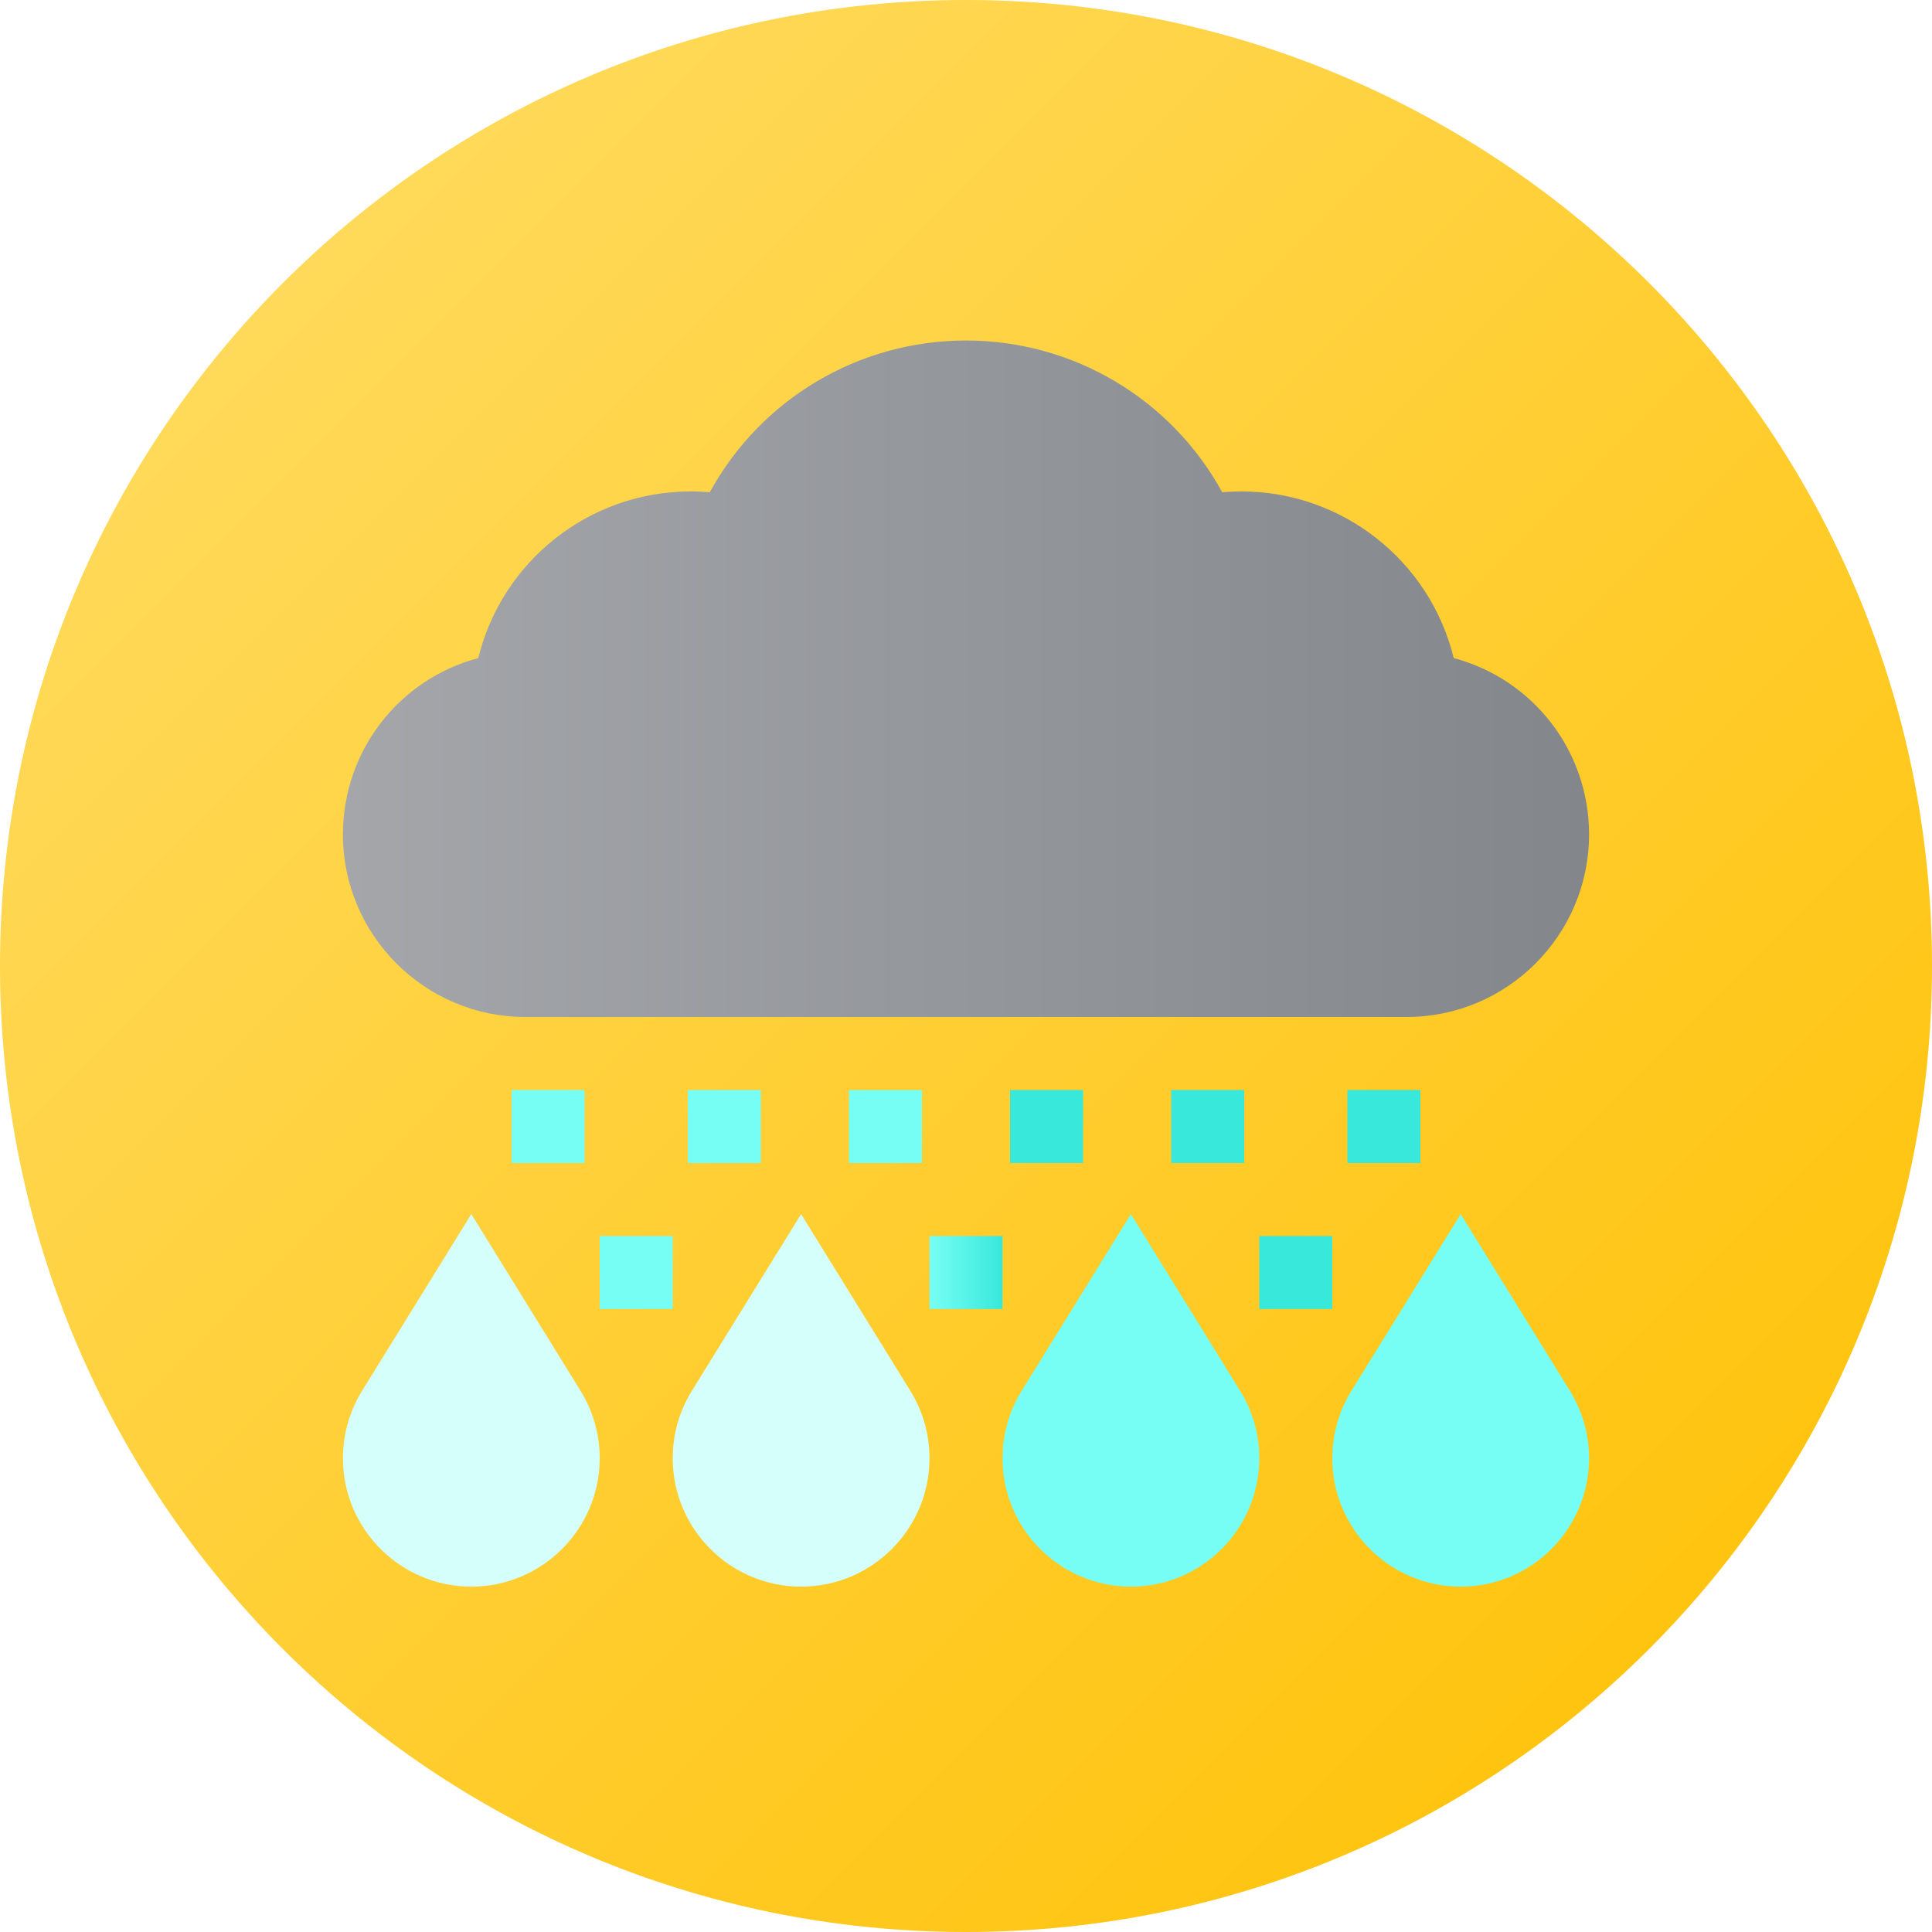
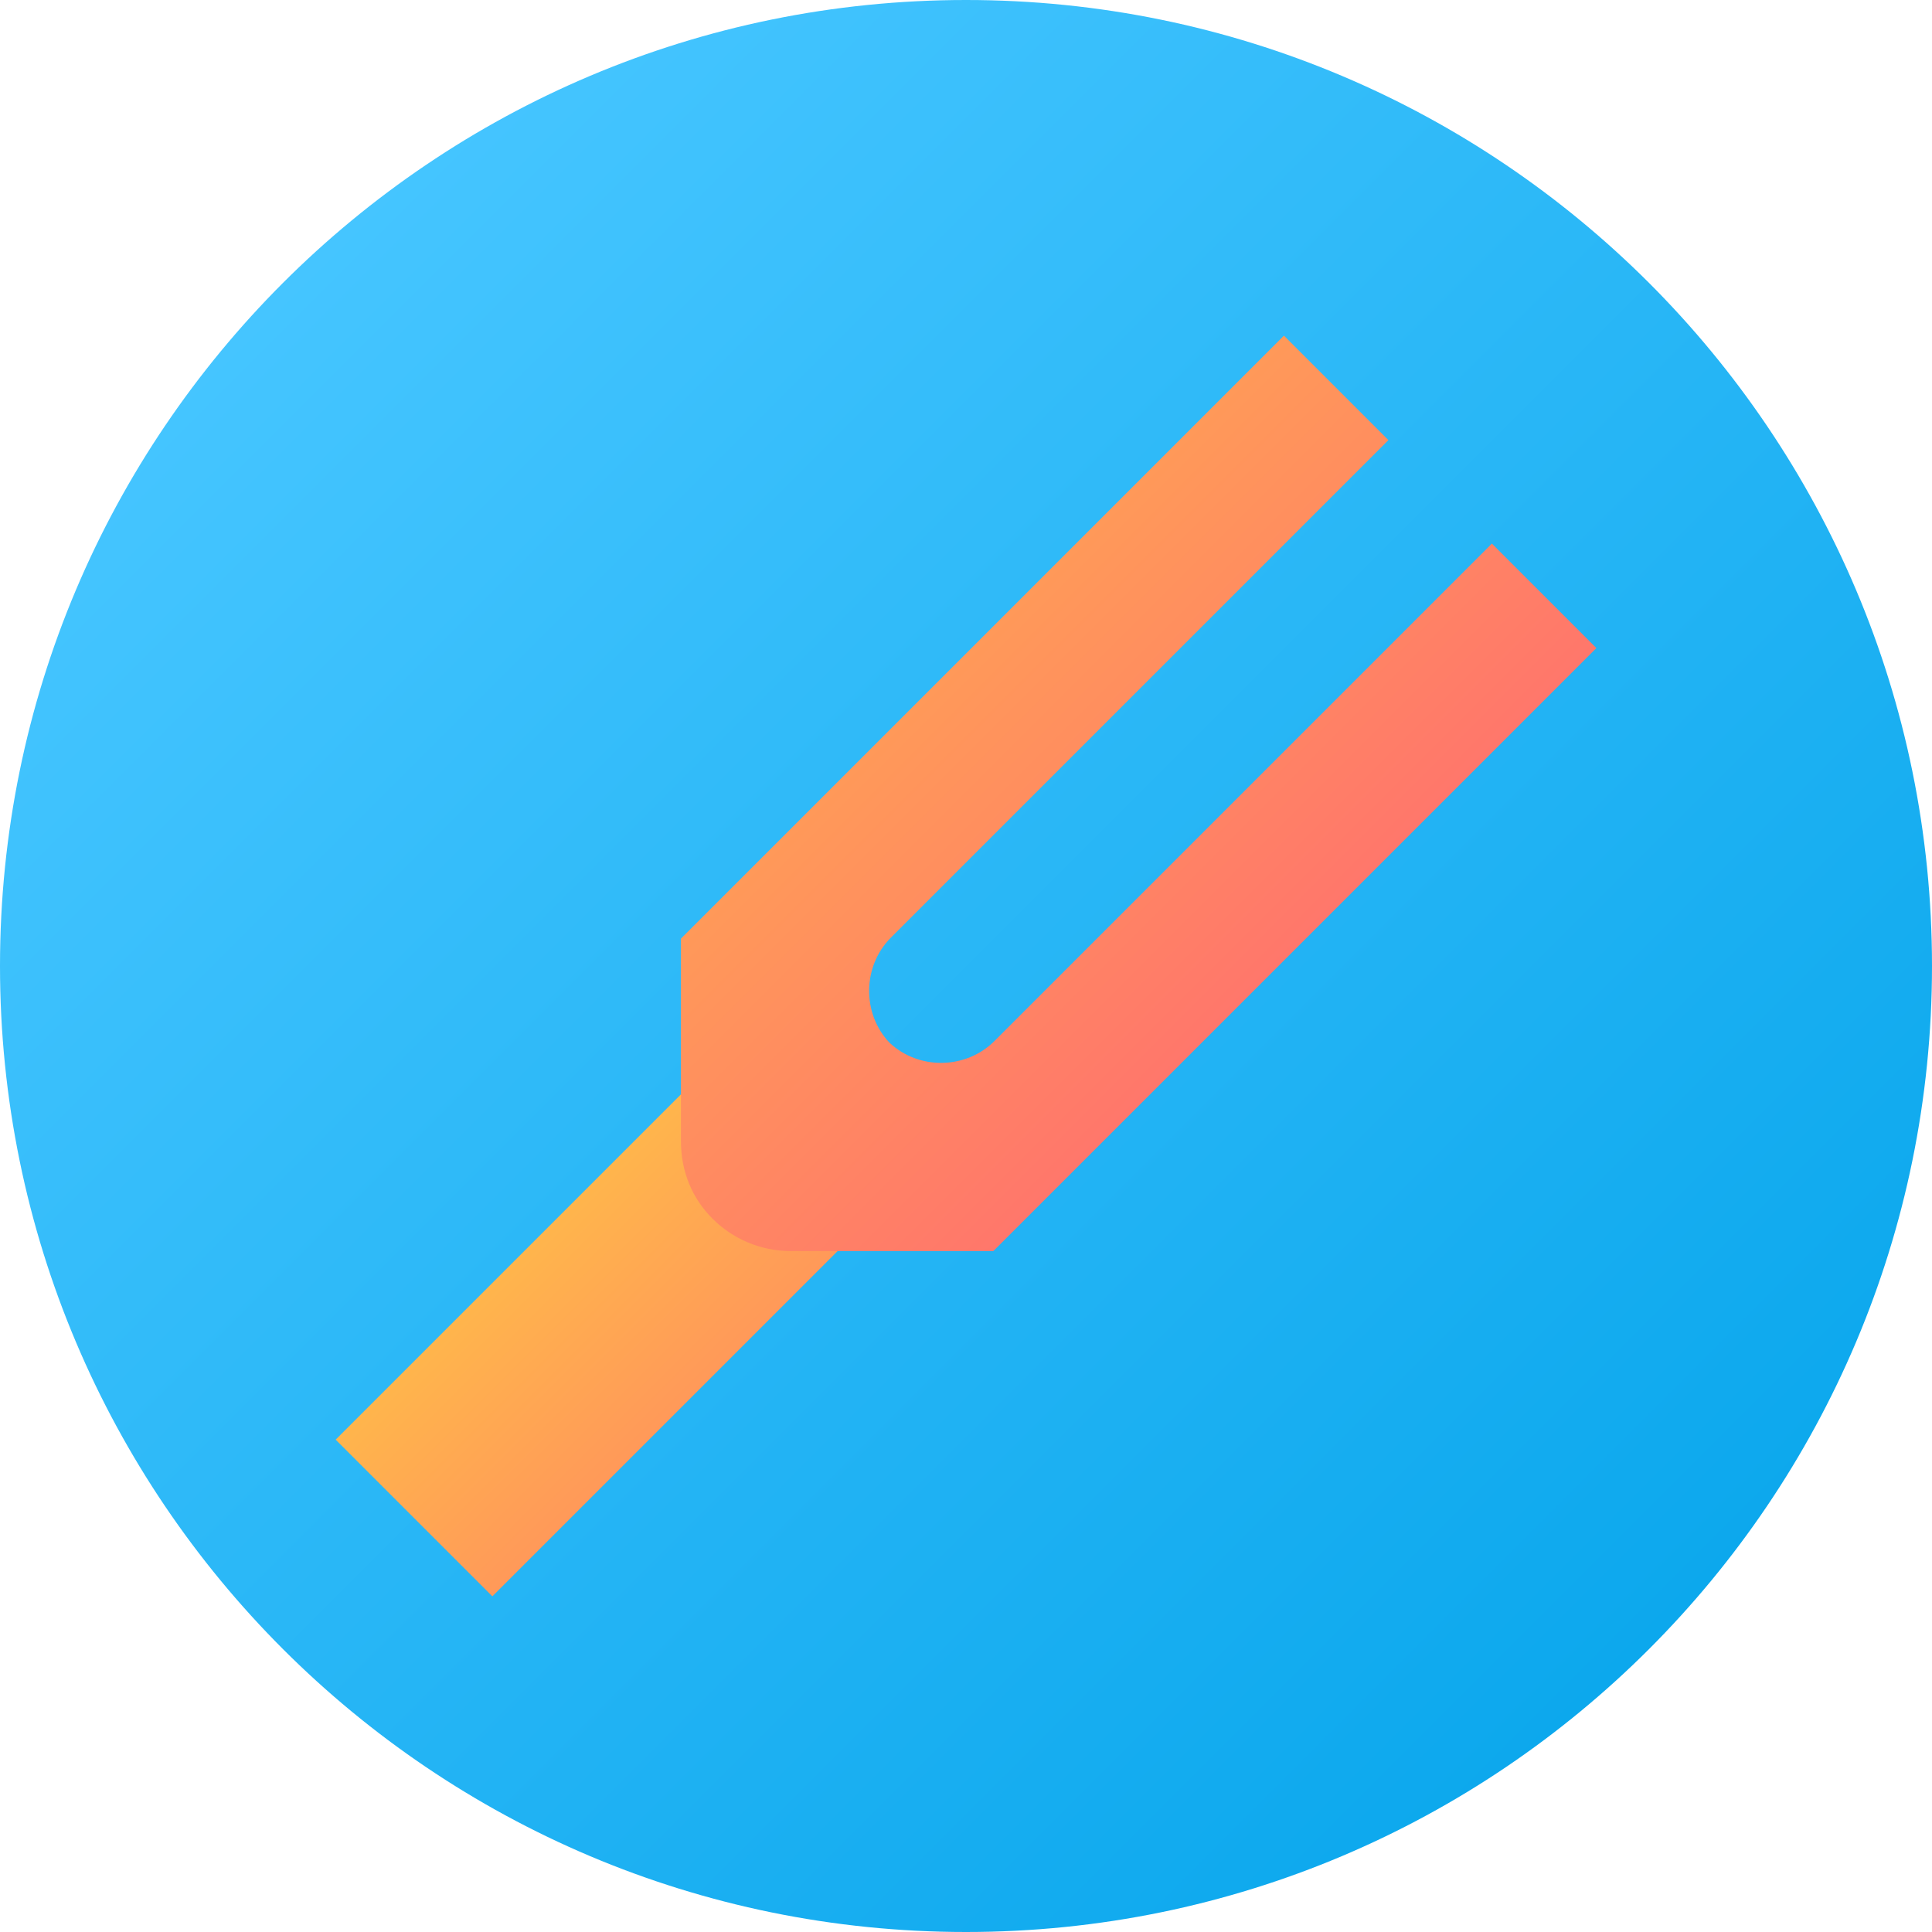
<svg xmlns="http://www.w3.org/2000/svg" id="Capa_1" enable-background="new 0 0 512 512" height="512" viewBox="0 0 512 512" width="512">
  <linearGradient id="SVGID_1_" gradientUnits="userSpaceOnUse" x1="74.981" x2="437.019" y1="74.981" y2="437.019">
-     <stop offset="0" stop-color="#ffd959" />
-     <stop offset="1" stop-color="#ffc40f" />
+     <stop offset="0" stop-color="#45c5ff" />
+     <stop offset="1" stop-color="#0ca8ed" />
  </linearGradient>
-   <linearGradient id="SVGID_2_" gradientUnits="userSpaceOnUse" x1="90.881" x2="421.119" y1="179.876" y2="179.876">
-     <stop offset="0" stop-color="#a4a6aa" />
-     <stop offset="1" stop-color="#83878c" />
+   <linearGradient id="SVGID_2_" gradientUnits="userSpaceOnUse" x1="139.706" x2="181.233" y1="330.767" y2="372.294">
+     <stop offset="0" stop-color="#ffb54c" />
+     <stop offset="1" stop-color="#ff9959" />
  </linearGradient>
-   <linearGradient id="SVGID_3_" gradientUnits="userSpaceOnUse" x1="246.325" x2="265.675" y1="337.239" y2="337.239">
-     <stop offset="0" stop-color="#77fef4" />
-     <stop offset="1" stop-color="#38e8db" />
+   <linearGradient id="SVGID_3_" gradientUnits="userSpaceOnUse" x1="243.893" x2="326.688" y1="185.312" y2="268.107">
+     <stop offset="0" stop-color="#ff9959" />
+     <stop offset="1" stop-color="#ff776b" />
  </linearGradient>
  <g>
    <circle cx="256" cy="256" fill="url(#SVGID_1_)" r="256" />
    <g>
-       <path d="m124.905 420.475c-18.76 0-34.023-15.262-34.023-34.023 0-6.354 1.77-12.559 5.118-17.943l28.905-46.758 28.913 46.77c3.343 5.382 5.11 11.583 5.11 17.931 0 18.761-15.263 34.023-34.023 34.023z" fill="#d4fffb" />
-       <path d="m212.302 420.475c-18.761 0-34.023-15.262-34.023-34.023 0-6.354 1.77-12.559 5.118-17.943l28.905-46.758 28.913 46.77c3.343 5.382 5.11 11.583 5.11 17.931 0 18.761-15.263 34.023-34.023 34.023z" fill="#d4fffb" />
-       <g fill="#77fef4">
-         <path d="m299.698 420.475c-18.761 0-34.023-15.262-34.023-34.023 0-6.354 1.77-12.559 5.118-17.943l28.905-46.758 28.913 46.77c3.343 5.382 5.11 11.583 5.11 17.931.001 18.761-15.262 34.023-34.023 34.023z" />
-         <path d="m387.095 420.475c-18.761 0-34.024-15.262-34.024-34.023 0-6.354 1.77-12.559 5.118-17.943l28.905-46.758 28.913 46.77c3.343 5.382 5.11 11.583 5.11 17.931.002 18.761-15.261 34.023-34.022 34.023z" />
-         <path d="m158.928 327.564h19.35v19.35h-19.35z" />
-         <path d="m182.277 288.865h19.35v19.35h-19.35z" />
-         <path d="m135.579 288.865h19.35v19.35h-19.35z" transform="matrix(-1 0 0 -1 290.509 597.079)" />
-       </g>
-       <path d="m333.722 327.564h19.35v19.35h-19.35z" fill="#38e8db" transform="matrix(-1 0 0 -1 686.794 674.478)" />
-       <path d="m310.373 288.865h19.35v19.35h-19.35z" fill="#38e8db" transform="matrix(-1 0 0 -1 640.096 597.079)" />
-       <path d="m357.071 288.865h19.35v19.35h-19.35z" fill="#38e8db" />
-       <path d="m224.976 288.865h19.35v19.35h-19.35z" fill="#77fef4" />
-       <path d="m267.674 288.865h19.35v19.35h-19.35z" fill="#38e8db" />
-       <path d="m385.254 174.398c-6.264-25.629-29.342-44.17-56.37-44.17-1.66 0-3.326.072-4.989.217-13.492-24.651-39.384-40.207-67.895-40.207s-54.403 15.556-67.895 40.207c-1.663-.145-3.329-.217-4.989-.217-27.028 0-50.105 18.541-56.37 44.17-20.886 5.537-35.865 24.486-35.865 46.742 0 26.674 21.701 48.375 48.375 48.375h233.488c26.674 0 48.375-21.701 48.375-48.375 0-22.256-14.979-41.205-35.865-46.742z" fill="url(#SVGID_2_)" />
-       <path d="m246.325 327.564h19.35v19.35h-19.35z" fill="url(#SVGID_3_)" />
+       <path d="m190.461 280.011-101.511 101.511 41.528 41.527 101.511-101.51z" fill="url(#SVGID_2_)" />
+       <path d="m395.365 144.061-131.825 131.824c-7.543 7.543-20.092 7.746-27.838.413-7.333-7.746-7.13-20.296.413-27.838l131.824-131.824-27.685-27.685-159.796 159.796v53.69c0 8.109 3.027 15.19 8.341 20.504s12.655 8.601 20.764 8.601h53.69l159.797-159.796z" fill="url(#SVGID_3_)" />
    </g>
  </g>
</svg>
